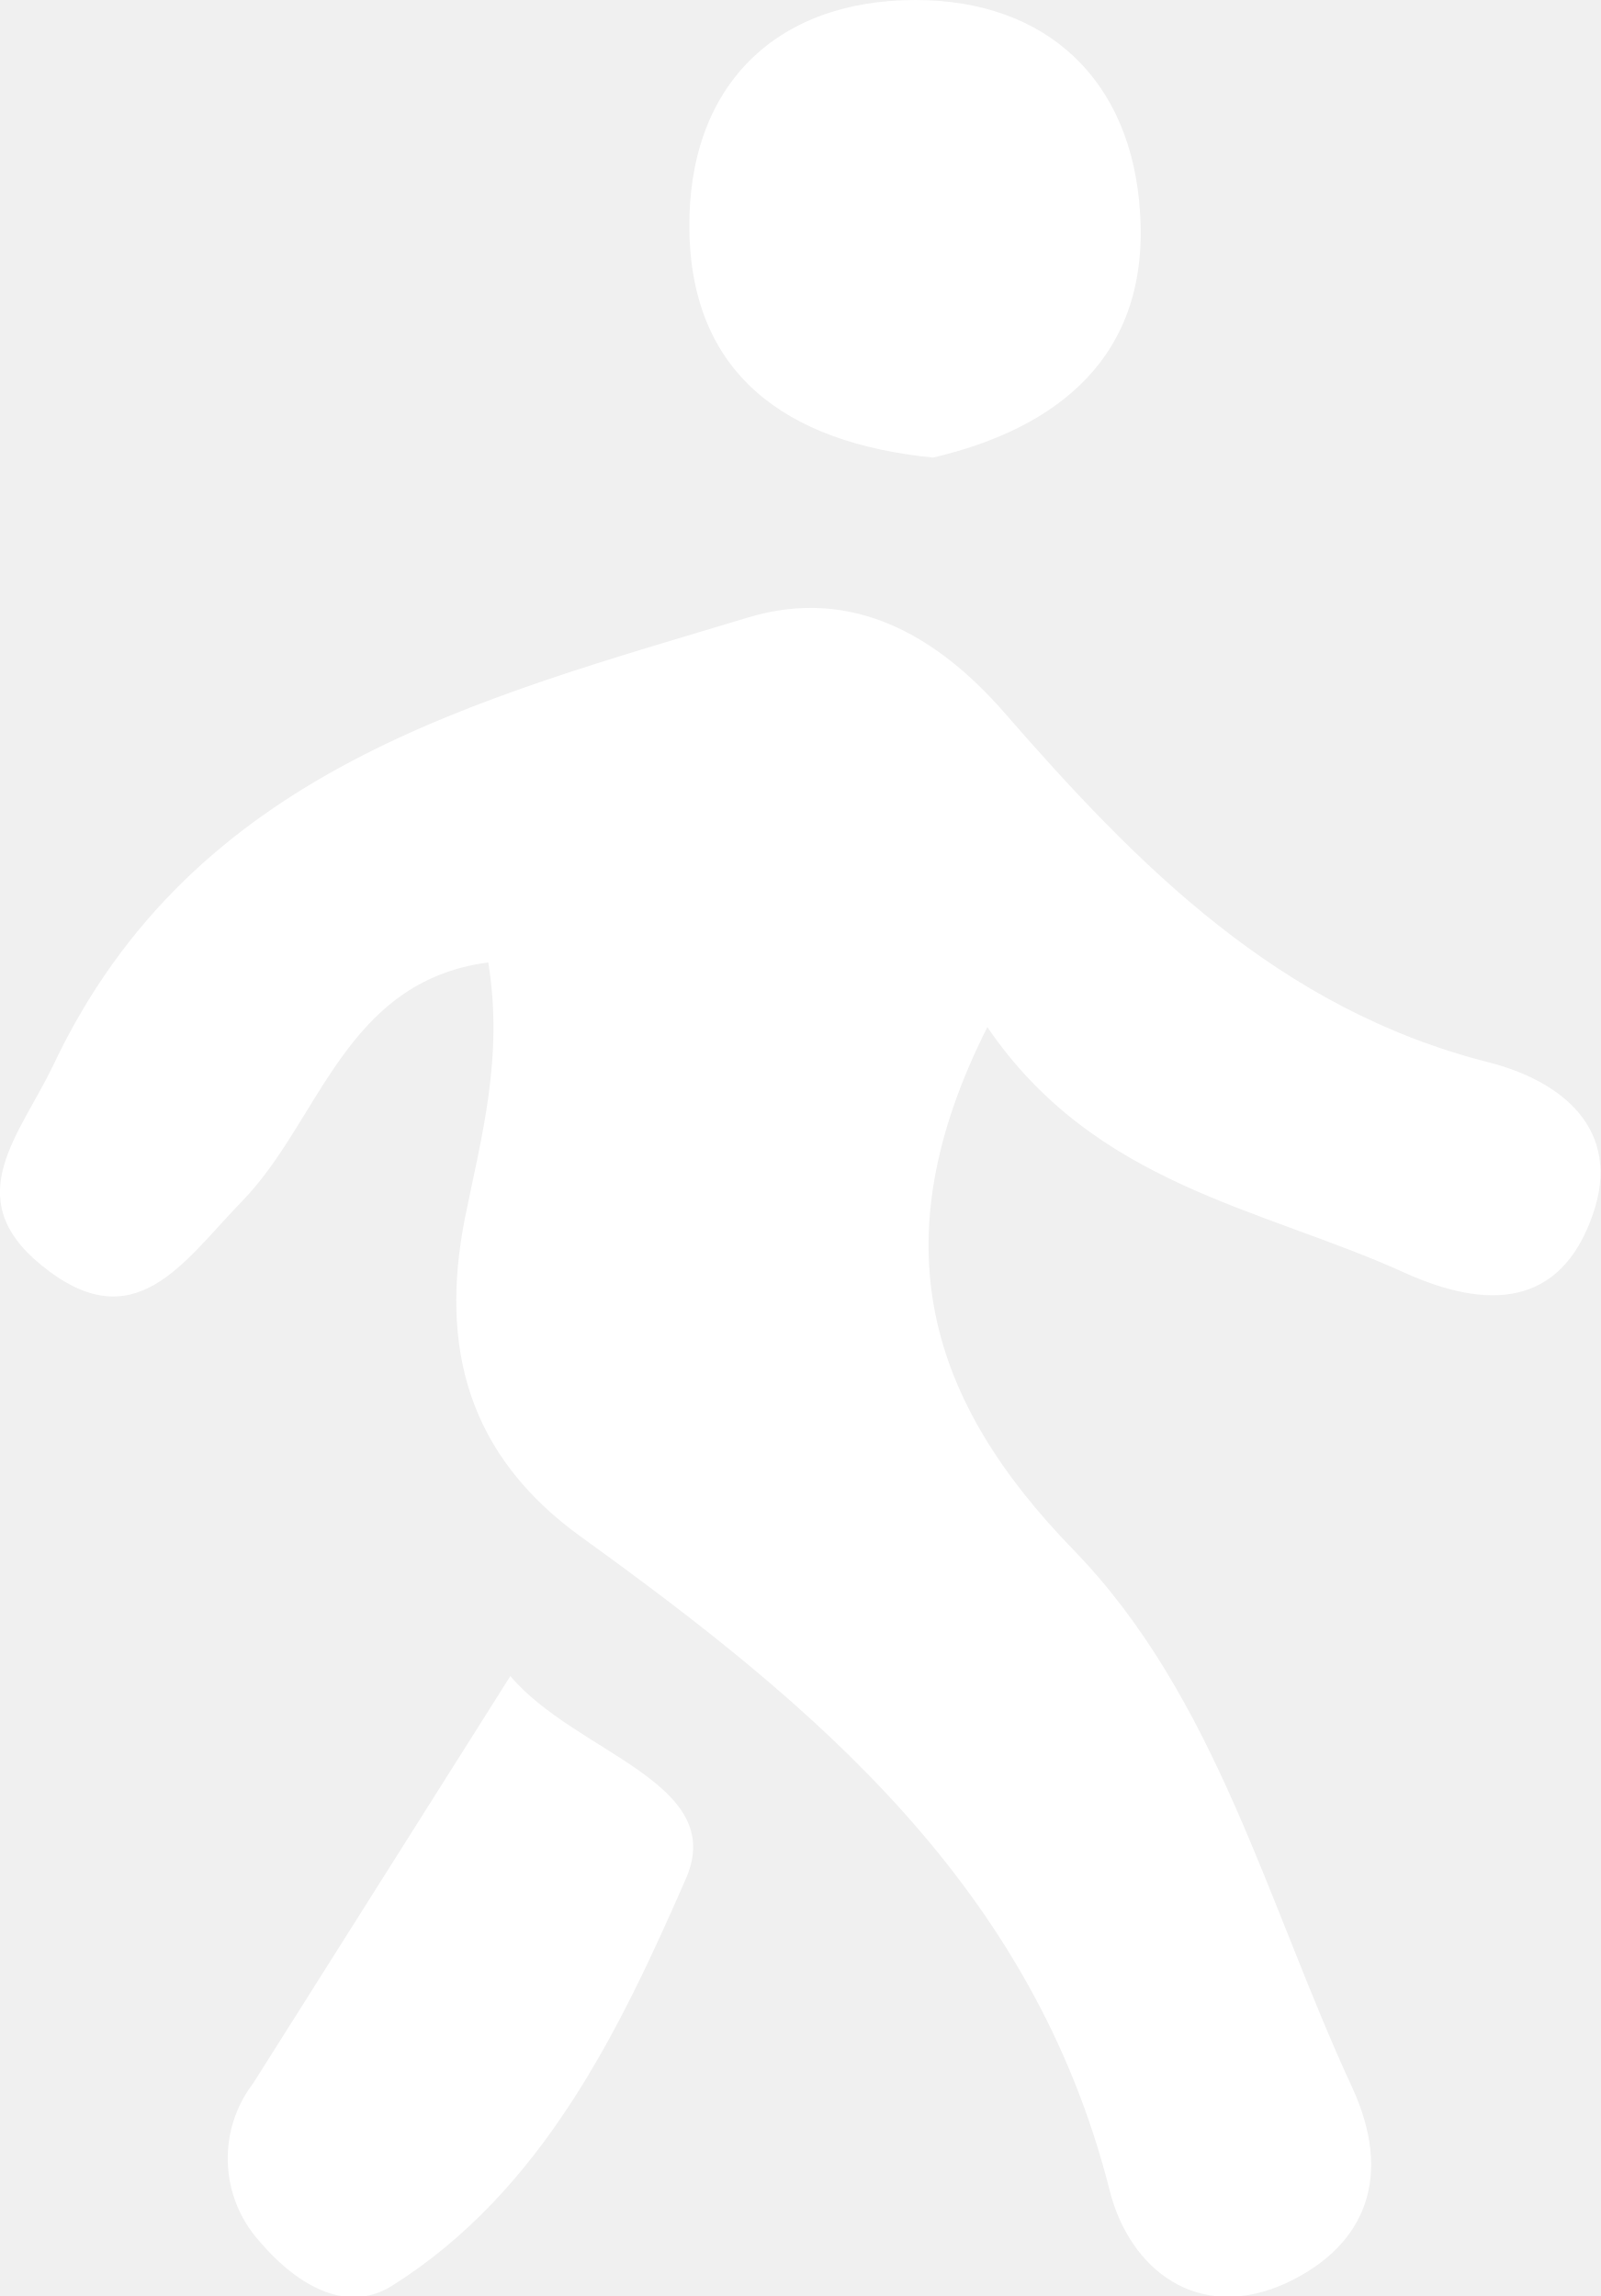
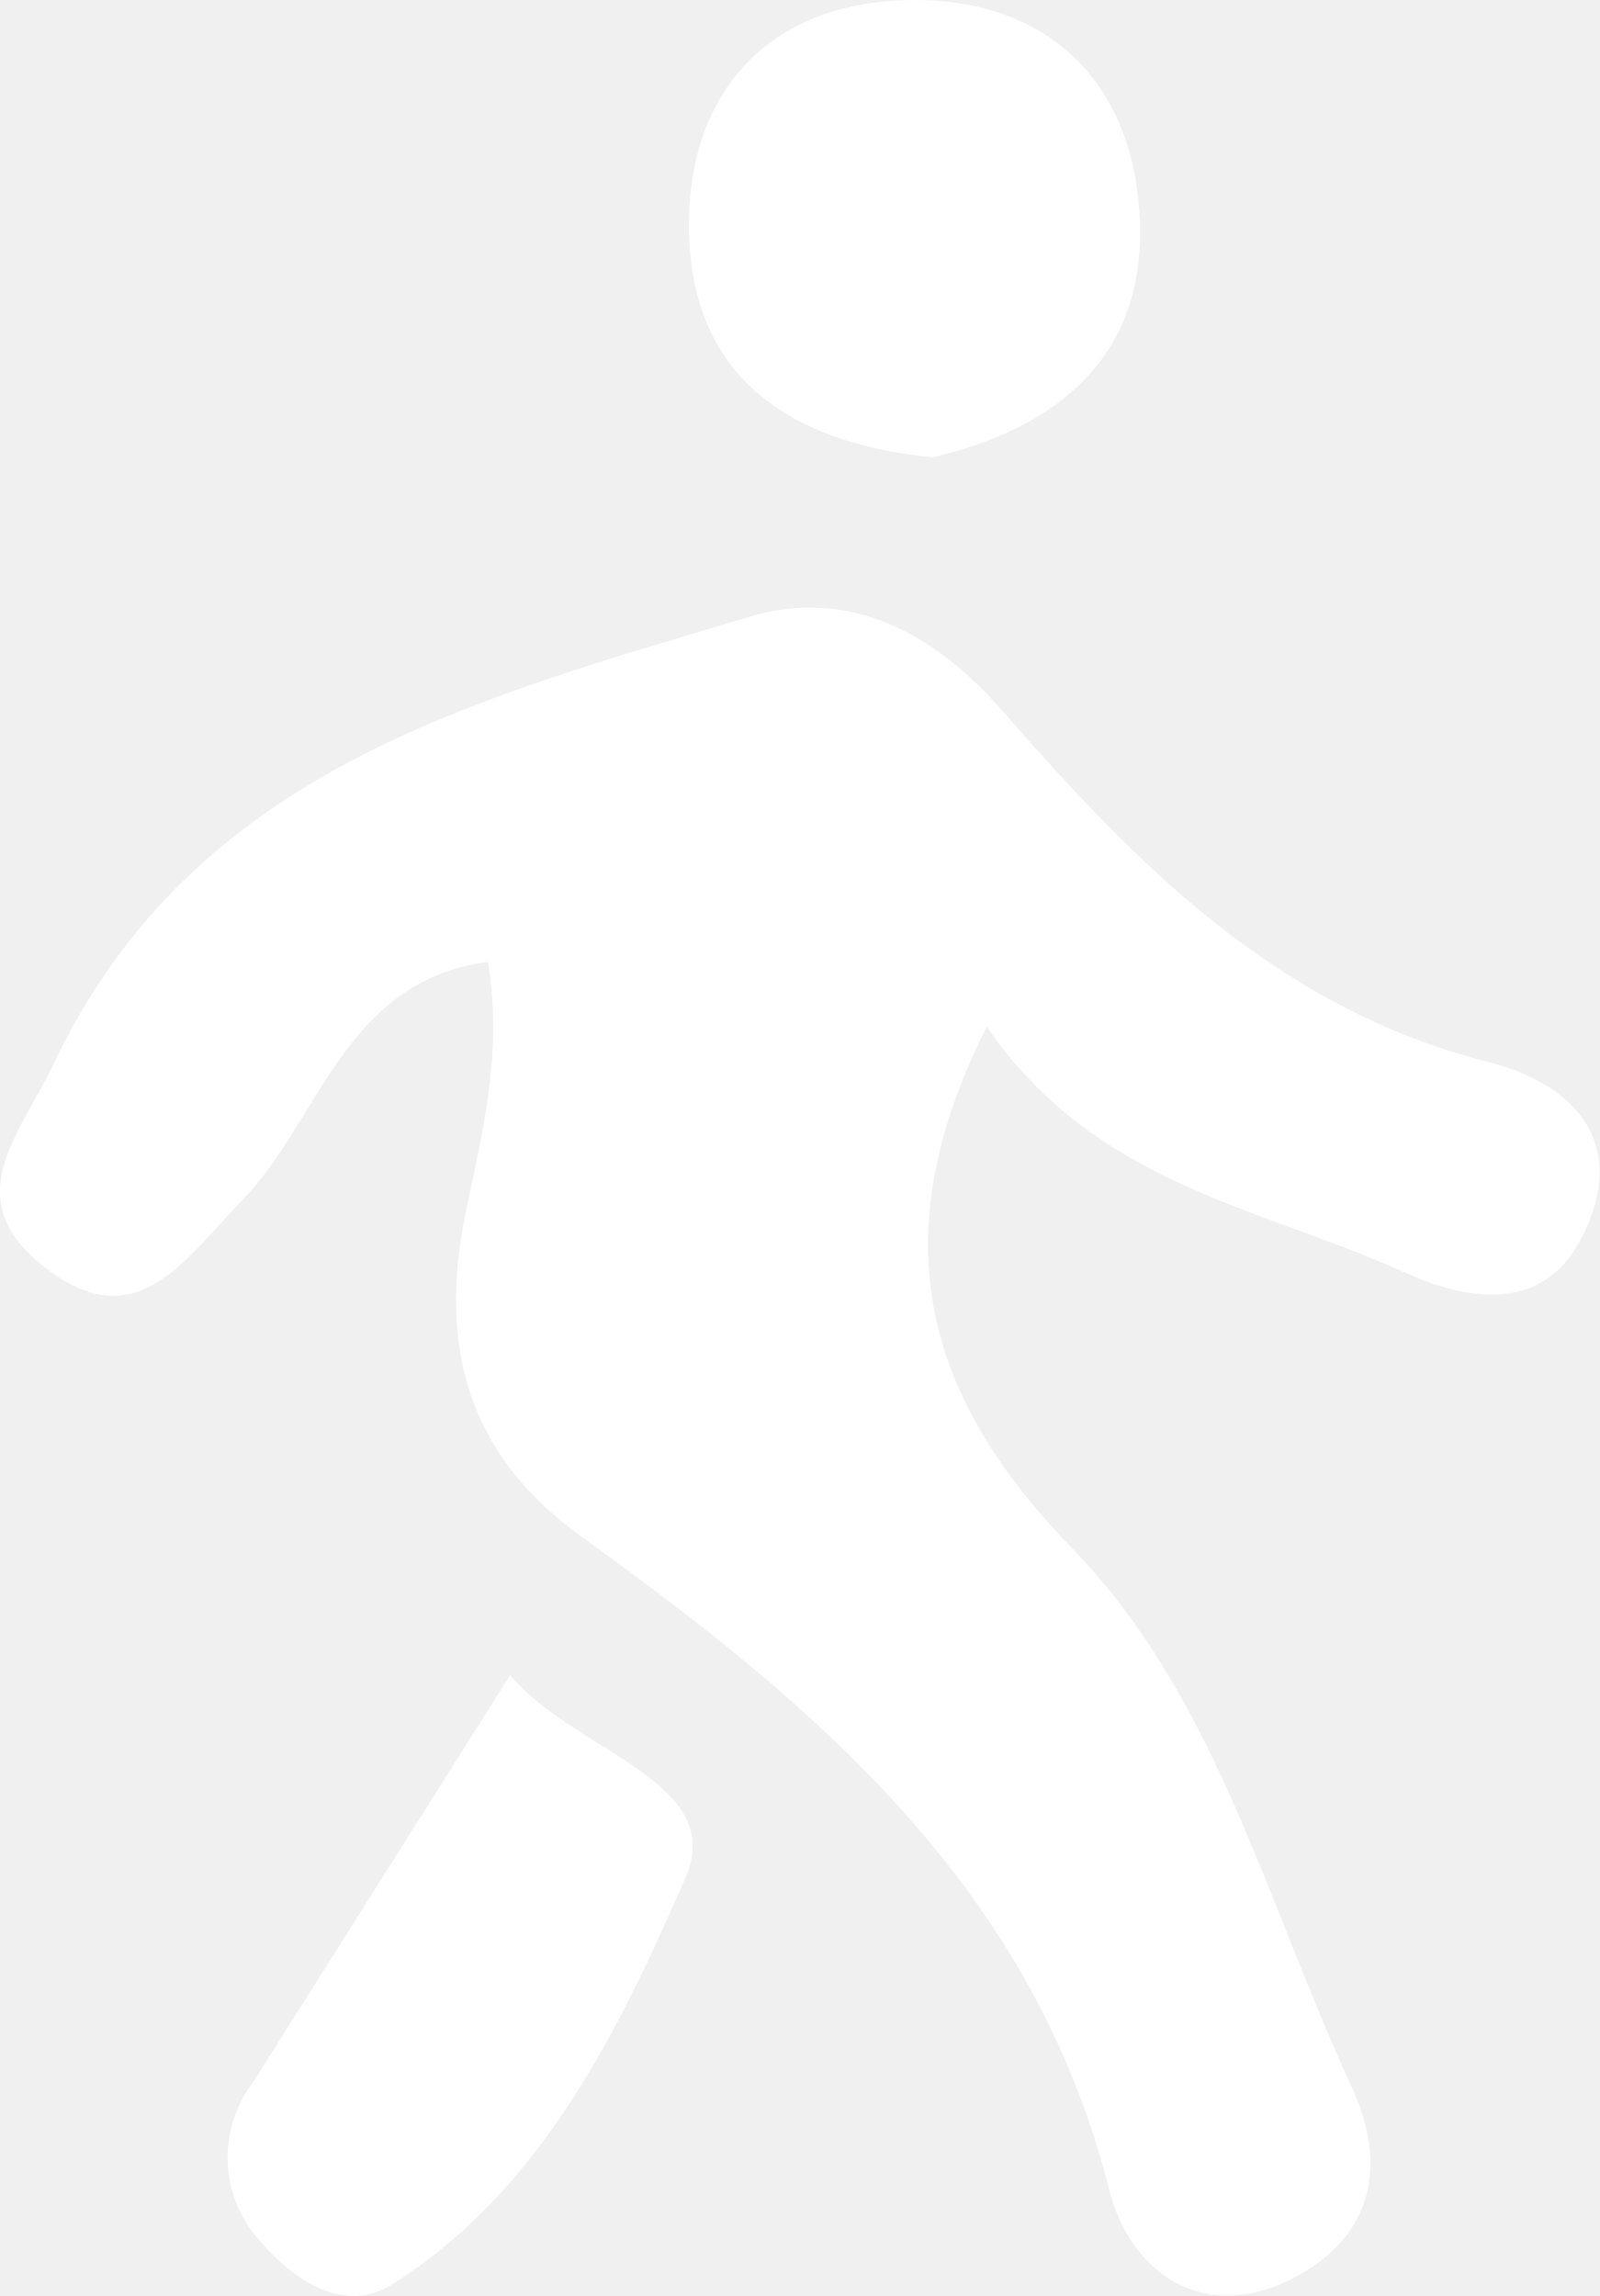
- <svg xmlns="http://www.w3.org/2000/svg" id="Capa_1" data-name="Capa 1" viewBox="0 0 41.3 59.26">
+ <svg xmlns="http://www.w3.org/2000/svg" id="Capa_1" data-name="Capa 1" viewBox="0 0 41.31 59.29">
  <defs>
-     <style>.cls-1{fill:#fff;}</style>
+     <style>
+       .cls-1 {
+         fill: #fff;
+       }
+     </style>
  </defs>
-   <path class="cls-1" d="M25.48,26.51C22.65,32.12,24,36.19,27.7,40s5,9.15,7.21,13.91c1,2.2.41,4-1.68,5-2.32,1.08-4.08-.35-4.59-2.36C26.66,48.69,21,44,15,39.67c-2.93-2.11-3.66-4.9-3-8.24.42-2.08,1-4.14.6-6.59-3.71.49-4.34,4.09-6.34,6.15-1.53,1.57-2.78,3.65-5.21,1.65-2.12-1.74-.52-3.36.34-5.18C5,19.87,12.28,18.06,19.33,15.93c2.65-.79,4.83.46,6.56,2.43,3.48,4,7.12,7.69,12.53,9.06,1.88.48,3.46,1.73,2.68,3.94-.84,2.41-2.75,2.44-4.85,1.49C32.55,31.17,28.27,30.6,25.48,26.51Z" />
-   <path class="cls-1" d="M24.08,11.81c-3.84-.38-6.24-2.19-6.29-5.88S20,0,23.62,0c3.43,0,5.59,2.1,5.8,5.48C29.67,9.21,27.28,11.06,24.08,11.81Z" />
-   <path class="cls-1" d="M13.17,43.26c1.69,2,5.62,2.74,4.53,5.23C16,52.38,14,56.56,10.11,59c-1.22.76-2.53-.1-3.43-1.17a3.2,3.2,0,0,1-.14-4.07Z" />
+   <path class="cls-1" d="M25.48,26.51c-2.83,5.61-1.48,9.68,2.22,13.49s5,9.15,7.21,13.91c1,2.2,.41,4-1.68,5-2.32,1.08-4.08-.35-4.59-2.36-1.98-7.86-7.64-12.55-13.64-16.88-2.93-2.11-3.66-4.9-3-8.24,.42-2.08,1-4.14,.6-6.59-3.71,.49-4.34,4.09-6.34,6.15-1.53,1.57-2.78,3.65-5.21,1.65-2.12-1.74-.52-3.36,.34-5.18,3.61-7.59,10.89-9.4,17.94-11.53,2.65-.79,4.83,.46,6.56,2.43,3.48,4,7.12,7.69,12.53,9.06,1.88,.48,3.46,1.73,2.68,3.94-.84,2.41-2.75,2.44-4.85,1.49-3.7-1.68-7.98-2.25-10.77-6.34Z" />
+   <path class="cls-1" d="M24.08,11.81c-3.84-.38-6.24-2.19-6.29-5.88S20,0,23.62,0c3.43,0,5.59,2.1,5.8,5.48,.25,3.73-2.14,5.58-5.34,6.33Z" />
+   <path class="cls-1" d="M13.17,43.26c1.69,2,5.62,2.74,4.53,5.23-1.7,3.89-3.7,8.07-7.59,10.51-1.22,.76-2.53-.1-3.43-1.17-1.02-1.15-1.07-2.85-.14-4.07l6.63-10.5Z" />
</svg>
